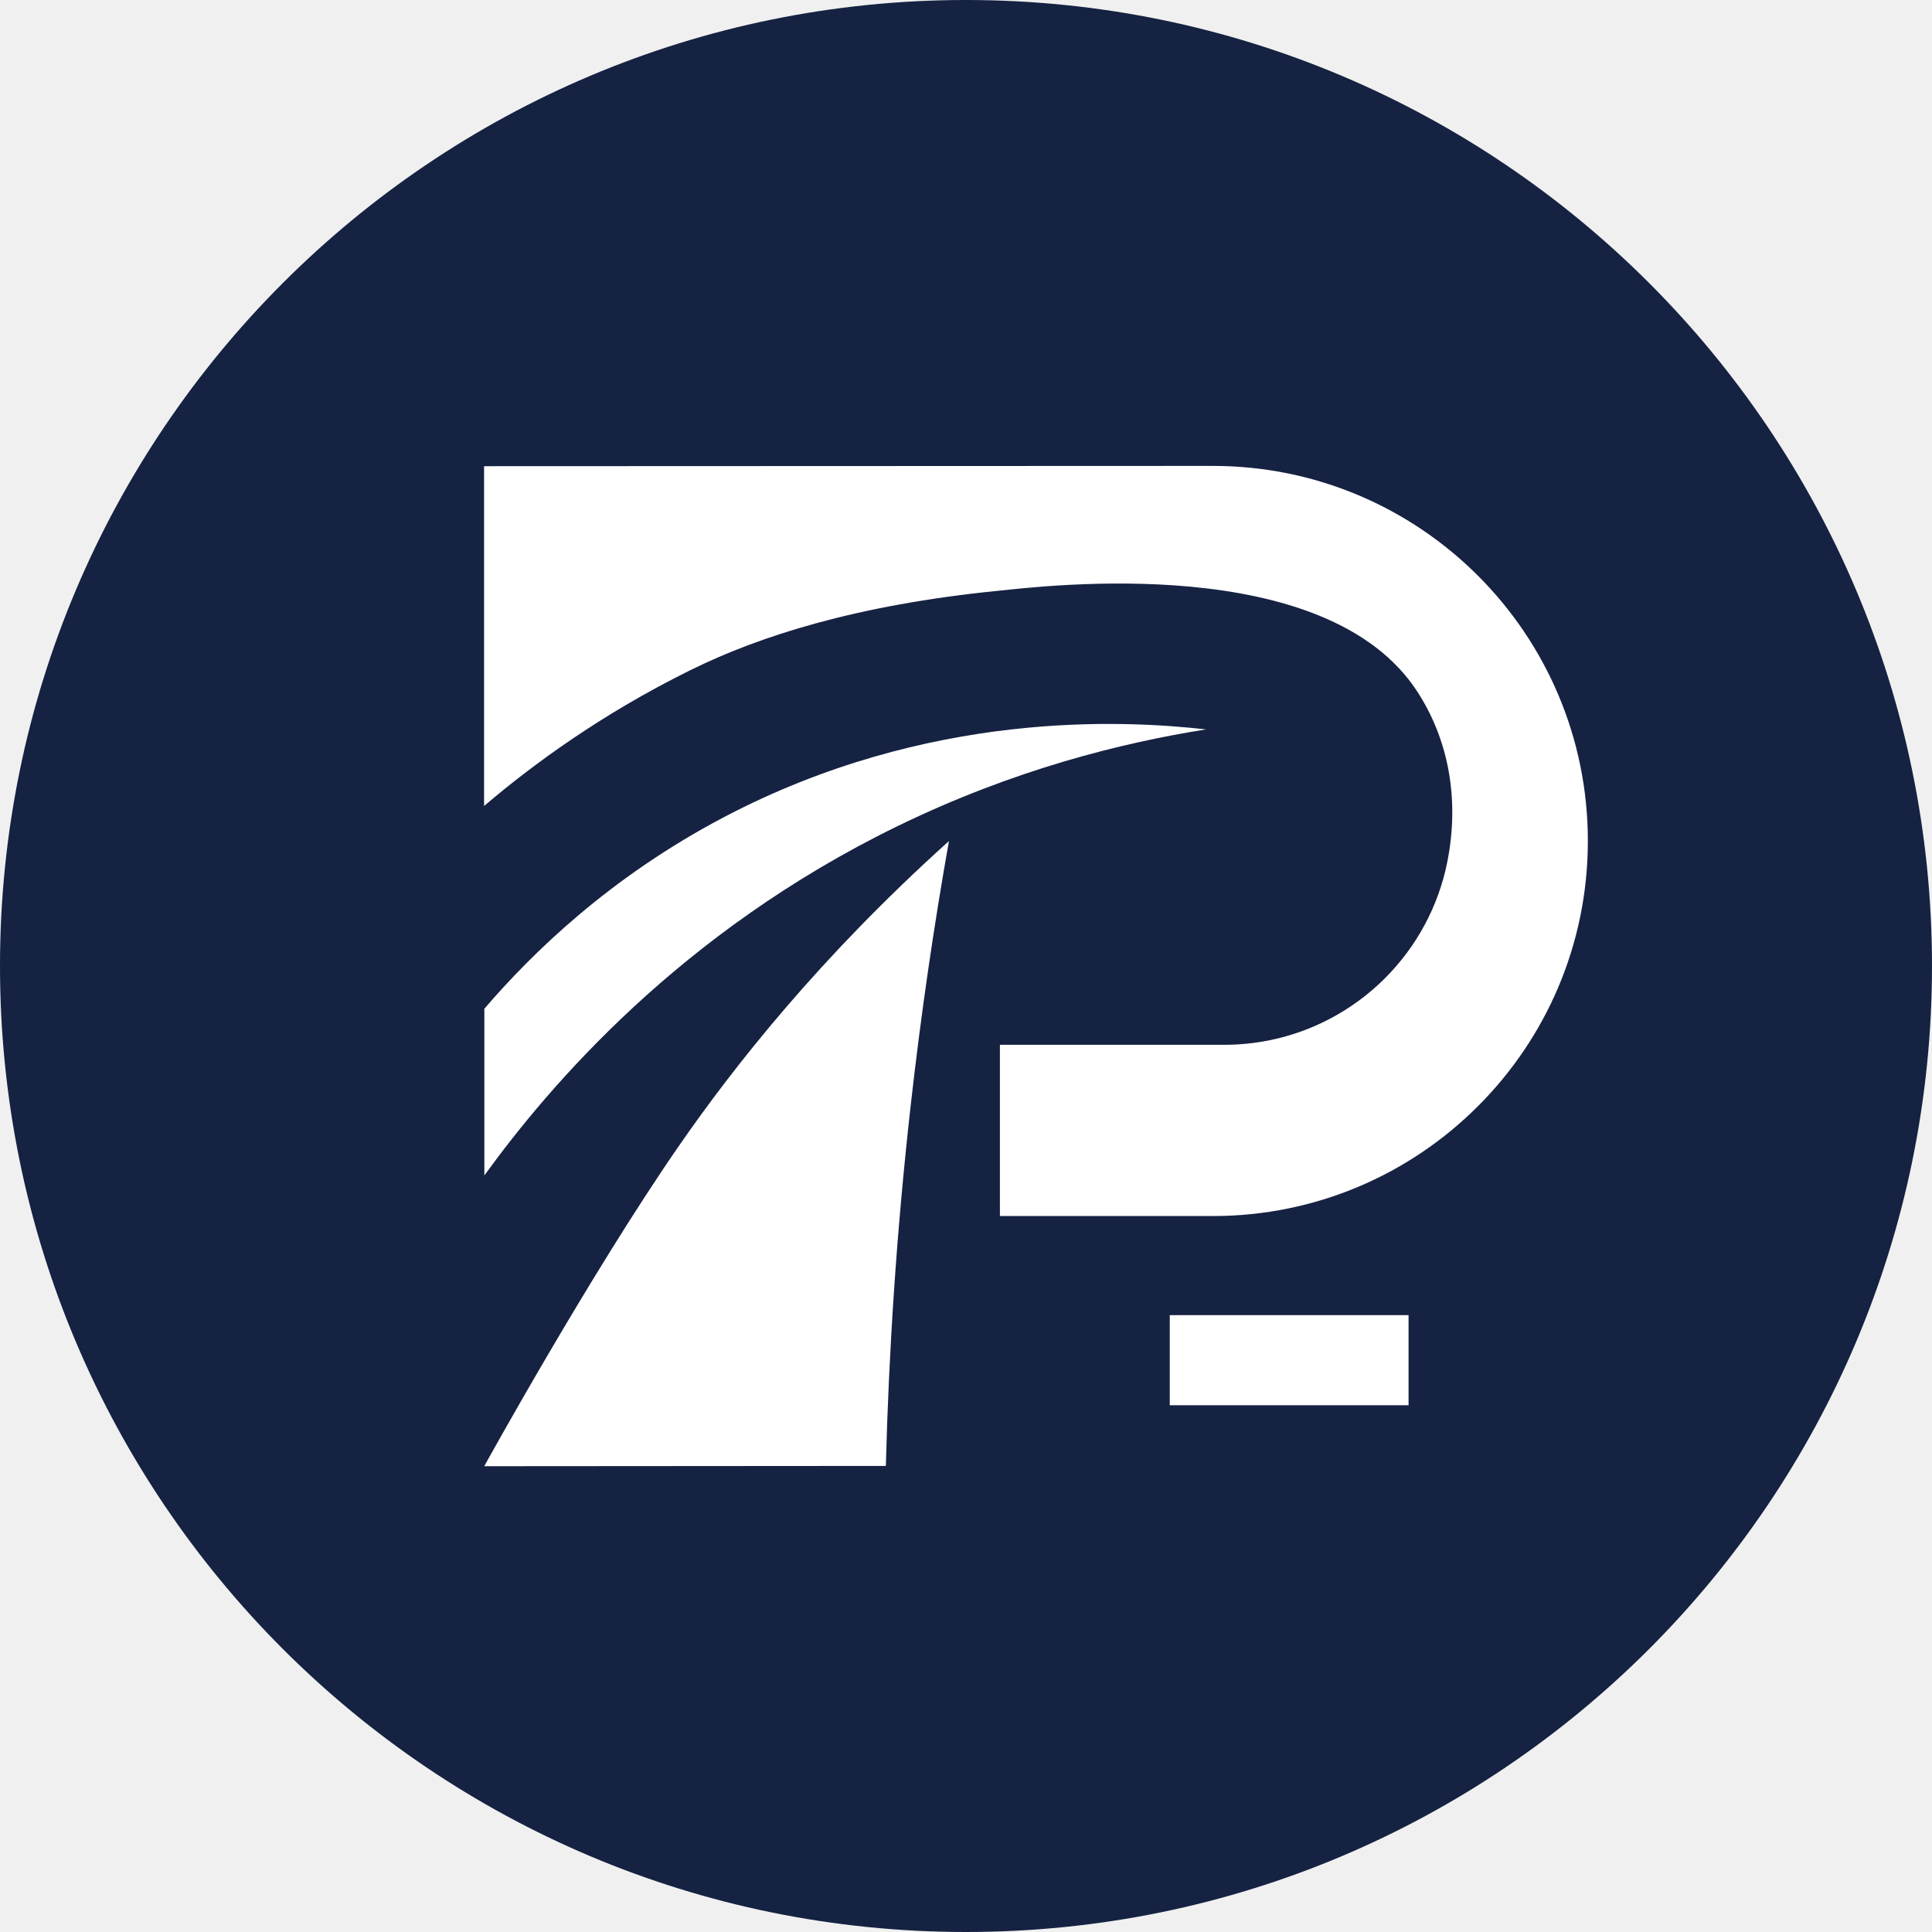
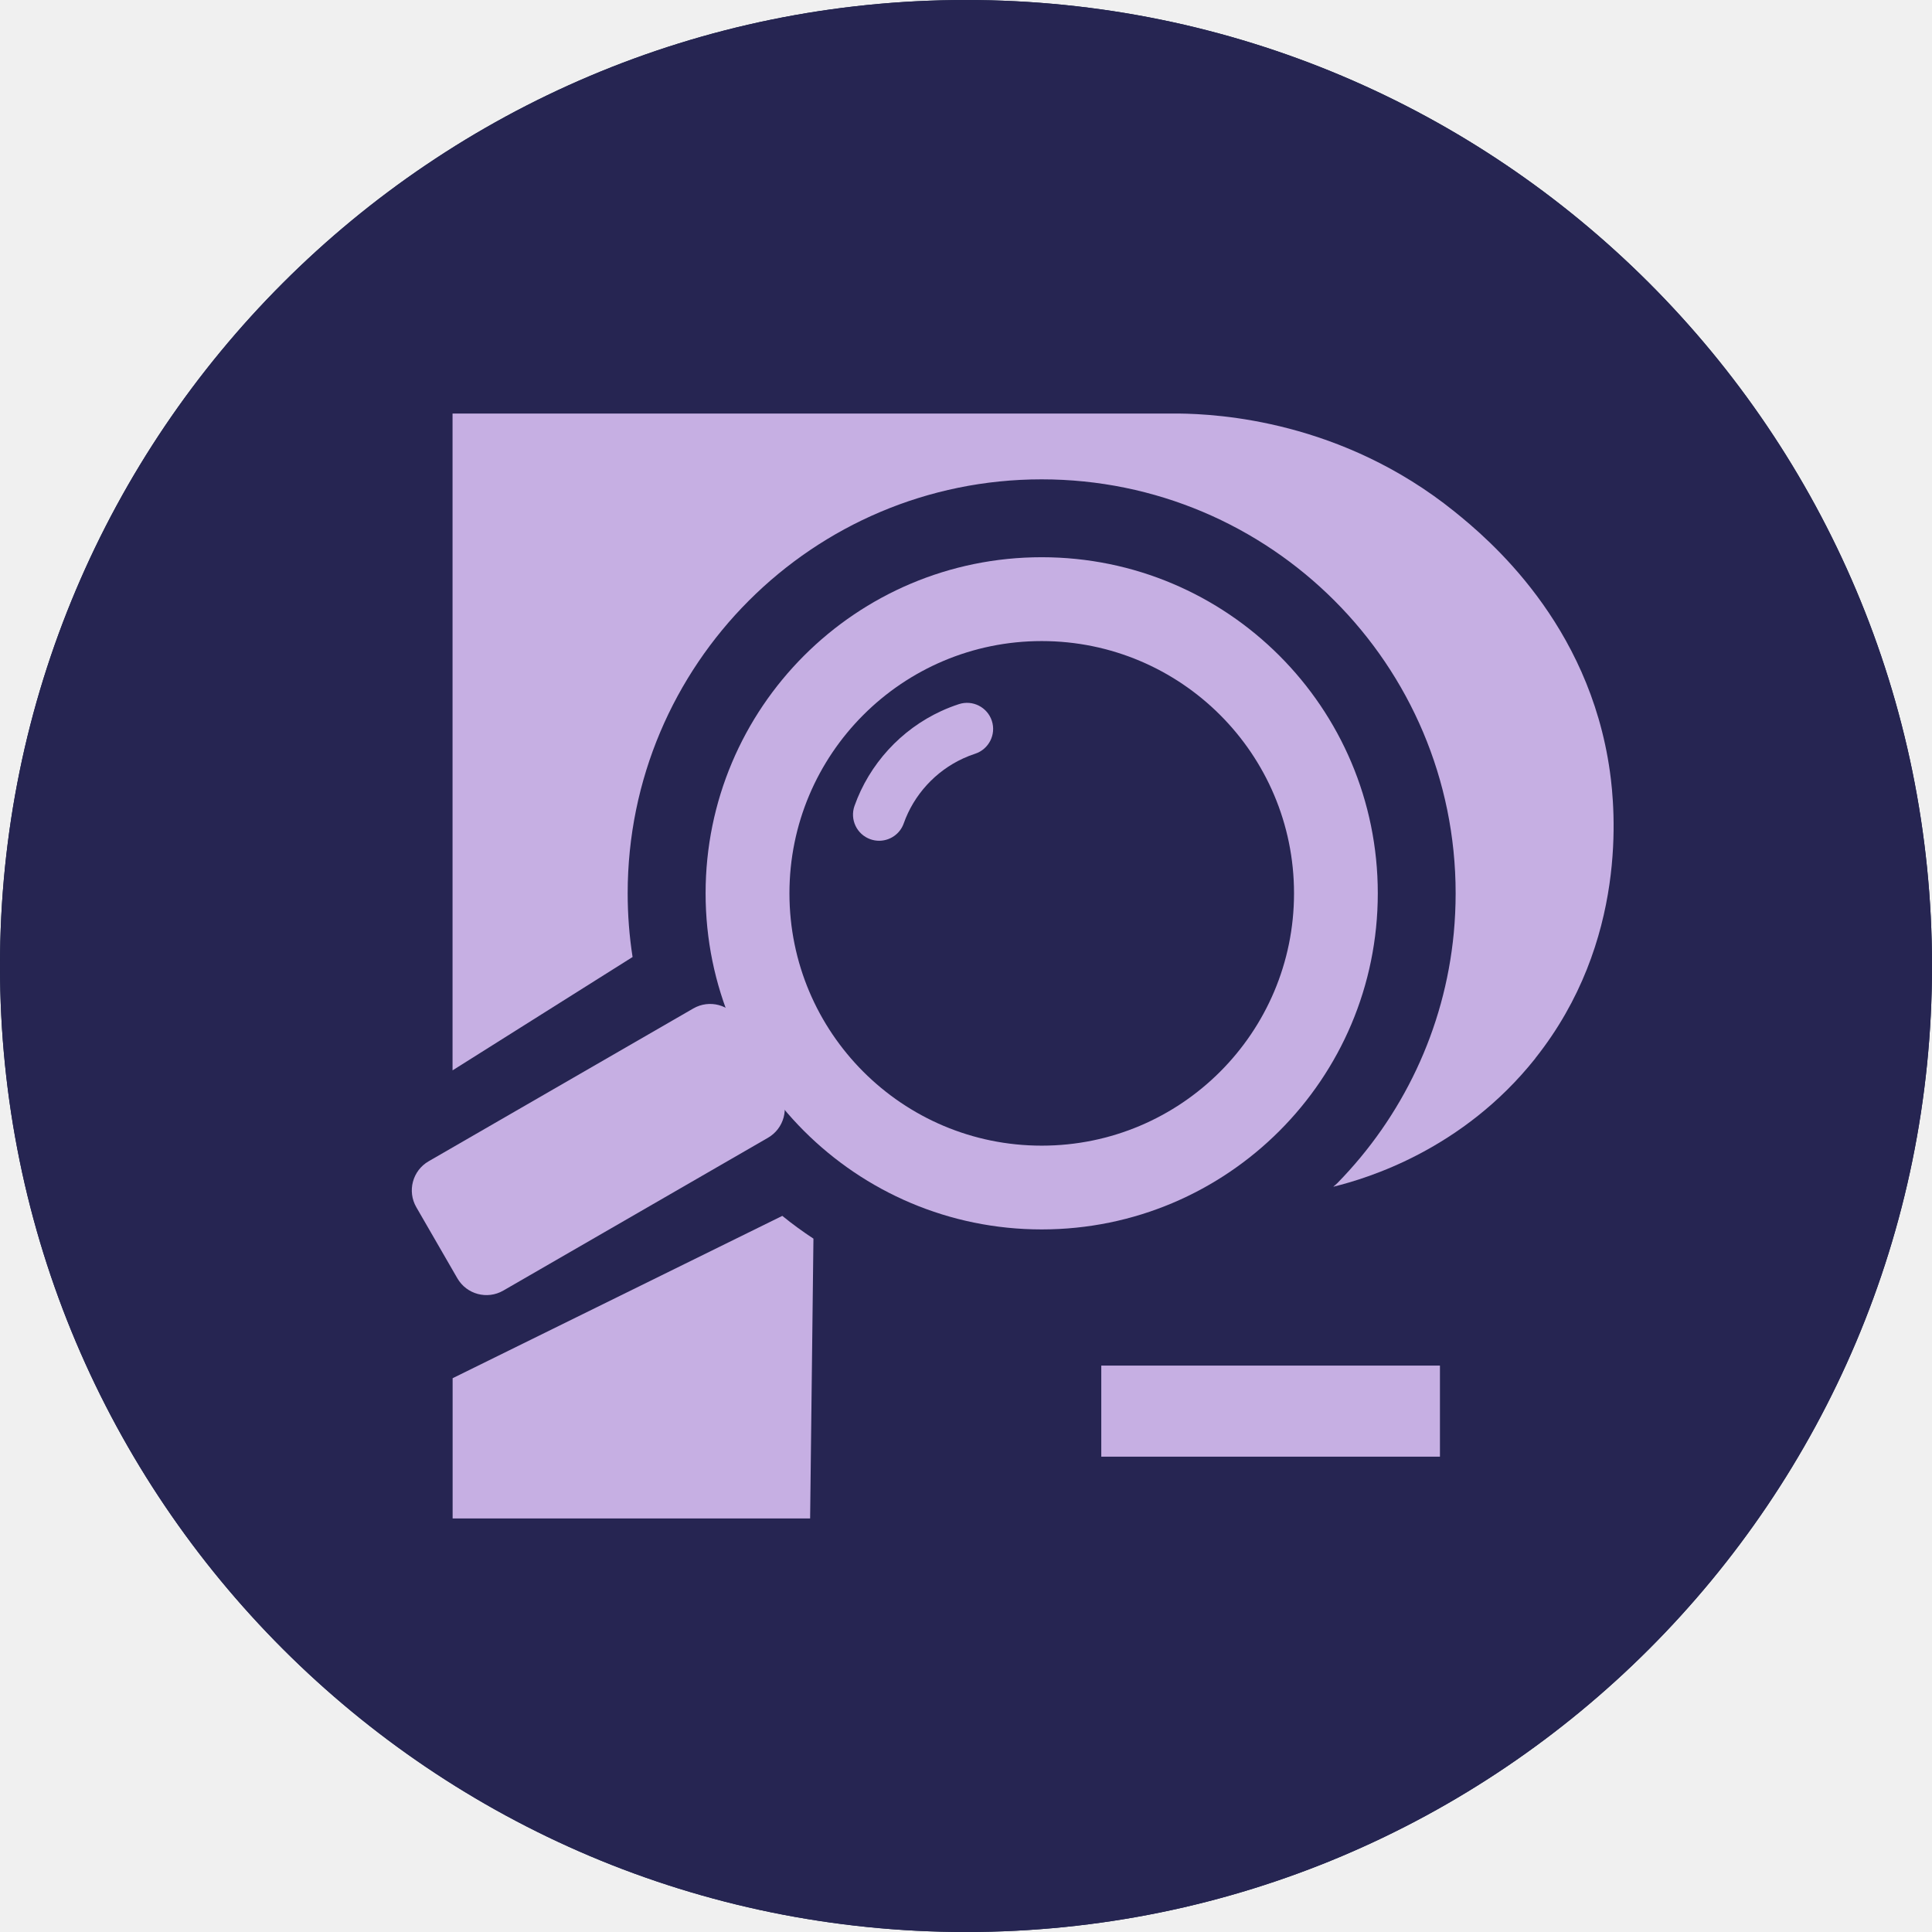
- <svg xmlns="http://www.w3.org/2000/svg" id="Layer_2" data-name="Layer 2" viewBox="0 0 343.52 343.52">
+ <svg xmlns="http://www.w3.org/2000/svg" id="Icon" viewBox="0 0 512 512">
  <defs>
    <style>
      .cls-1 {
        fill: #152242;
      }

-       .cls-1, .cls-2 {
+       .cls-1, .cls-2, .cls-3, .cls-4 {
        stroke-width: 0px;
      }

      .cls-2 {
-         fill: #fff;
+         fill: none;
+       }
+ 
+       .cls-5 {
+         clip-path: url(#clippath);
+       }
+ 
+       .cls-3 {
+         fill: #262552;
+       }
+ 
+       .cls-4 {
+         fill: #c6afe3;
      }
    </style>
+     <clipPath id="clippath">
+       <circle class="cls-2" cx="256" cy="256" r="256" />
+     </clipPath>
  </defs>
-   <g id="Layer_2-2" data-name="Layer 2">
-     <circle class="cls-1" cx="171.76" cy="171.76" r="171.76" />
+   <g class="cls-5">
+     <rect class="cls-1" width="512" height="512" />
+     <rect class="cls-3" width="512" height="512" />
    <g>
-       <path class="cls-2" d="m86.07,82.89s129.57-.05,129.57-.05c36.84,0,66.69,29.86,66.69,66.69,0,18.42-7.46,35.09-19.54,47.15-12.06,12.08-28.73,19.54-47.15,19.54h-37.8s-.05-.02-.05-.05v-30.35s.02-.05.05-.05h39.82c11.17,0,21.28-4.53,28.61-11.85,5.54-5.54,9.48-12.69,11.07-20.68,2.26-11.37.08-21.9-5.29-30.2-16.22-25.11-66.43-18.81-74.63-17.99-25.19,2.52-42.42,8.09-54.44,14-.21.1-.43.21-.47.23-15.69,7.78-27.78,16.66-36.44,24.03v-60.44Z" />
-       <path class="cls-2" d="m86.11,260.68s18.76-34.03,34.56-56.87c9.9-14.31,25.16-33.66,48.06-54.27-2.63,14.81-4.95,30.52-6.81,47.07-2.55,22.7-3.9,44.12-4.41,64.04-46.5.03-71.41.05-71.41.05h0Z" />
-       <path class="cls-2" d="m214.4,129.7c-14.78,2.34-34.08,7.09-54.87,17.22-38.6,18.81-61.86,46.14-73.41,62.08v-29.64c8.44-9.84,22.26-23.37,42.57-34.05,36.33-19.1,71.01-17.28,85.71-15.62Z" />
-       <rect class="cls-2" x="207.99" y="233.84" width="42.46" height="16.02" />
+       <path class="cls-4" d="m215.57,328.27l-.88,74.14h-94.74v-37.17l87.37-43.02c2.65,2.16,5.41,4.16,8.26,6.04Z" />
+       <path class="cls-4" d="m354.43,313.52c-.3.32-.61.61-.91.93-.05.02-.09.02-.14.04.35-.32.69-.63,1.05-.97Z" />
+       <path class="cls-4" d="m276.06,147.67c-49.2,0-89.07,39.89-89.07,89.07s39.87,89.07,89.07,89.07,89.07-39.87,89.07-89.07-39.87-89.07-89.07-89.07Zm0,155.94c-36.92,0-66.85-29.95-66.85-66.87s29.93-66.85,66.85-66.85,66.87,29.93,66.87,66.85-29.95,66.87-66.87,66.87Z" />
+       <path class="cls-4" d="m406.88,280.48c-19.27,24.24-44.56,31.79-53.36,33.97.3-.32.61-.61.91-.93,17.09-17.46,28.4-40.57,30.84-66.29.32-3.46.49-6.96.49-10.49,0-60.6-49.11-109.71-109.71-109.71s-109.71,49.11-109.71,109.71c0,5.74.44,11.38,1.3,16.88l-47.71,30.04V109.59h192.42c10.47.12,43.19,1.86,73.14,26.01,8.75,7.06,35.64,29.47,41.15,68.87,1.35,9.63,4.88,44.98-19.78,76Z" />
+       <path class="cls-4" d="m354.43,313.52c-.3.32-.61.61-.91.93-.05.02-.09.02-.14.04.35-.32.69-.63,1.05-.97Z" />
+       <path class="cls-4" d="m232.97,222.81c-.77,0-1.55-.13-2.31-.4-3.6-1.28-5.48-5.23-4.21-8.83,3.92-11.07,12.3-20.24,23-25.15,1.52-.7,3.09-1.31,4.68-1.83,3.63-1.18,7.53.8,8.72,4.43,1.18,3.63-.8,7.53-4.43,8.72-1.08.35-2.15.77-3.19,1.25-7.32,3.36-13.05,9.63-15.73,17.2-1,2.84-3.67,4.61-6.52,4.61Z" />
+       <rect class="cls-4" x="109.14" y="284.85" width="98.82" height="39.57" rx="8.91" ry="8.91" transform="translate(-131.07 120.09) rotate(-30)" />
+       <rect class="cls-4" x="291.85" y="361.9" width="89.75" height="24.14" />
    </g>
  </g>
</svg>
